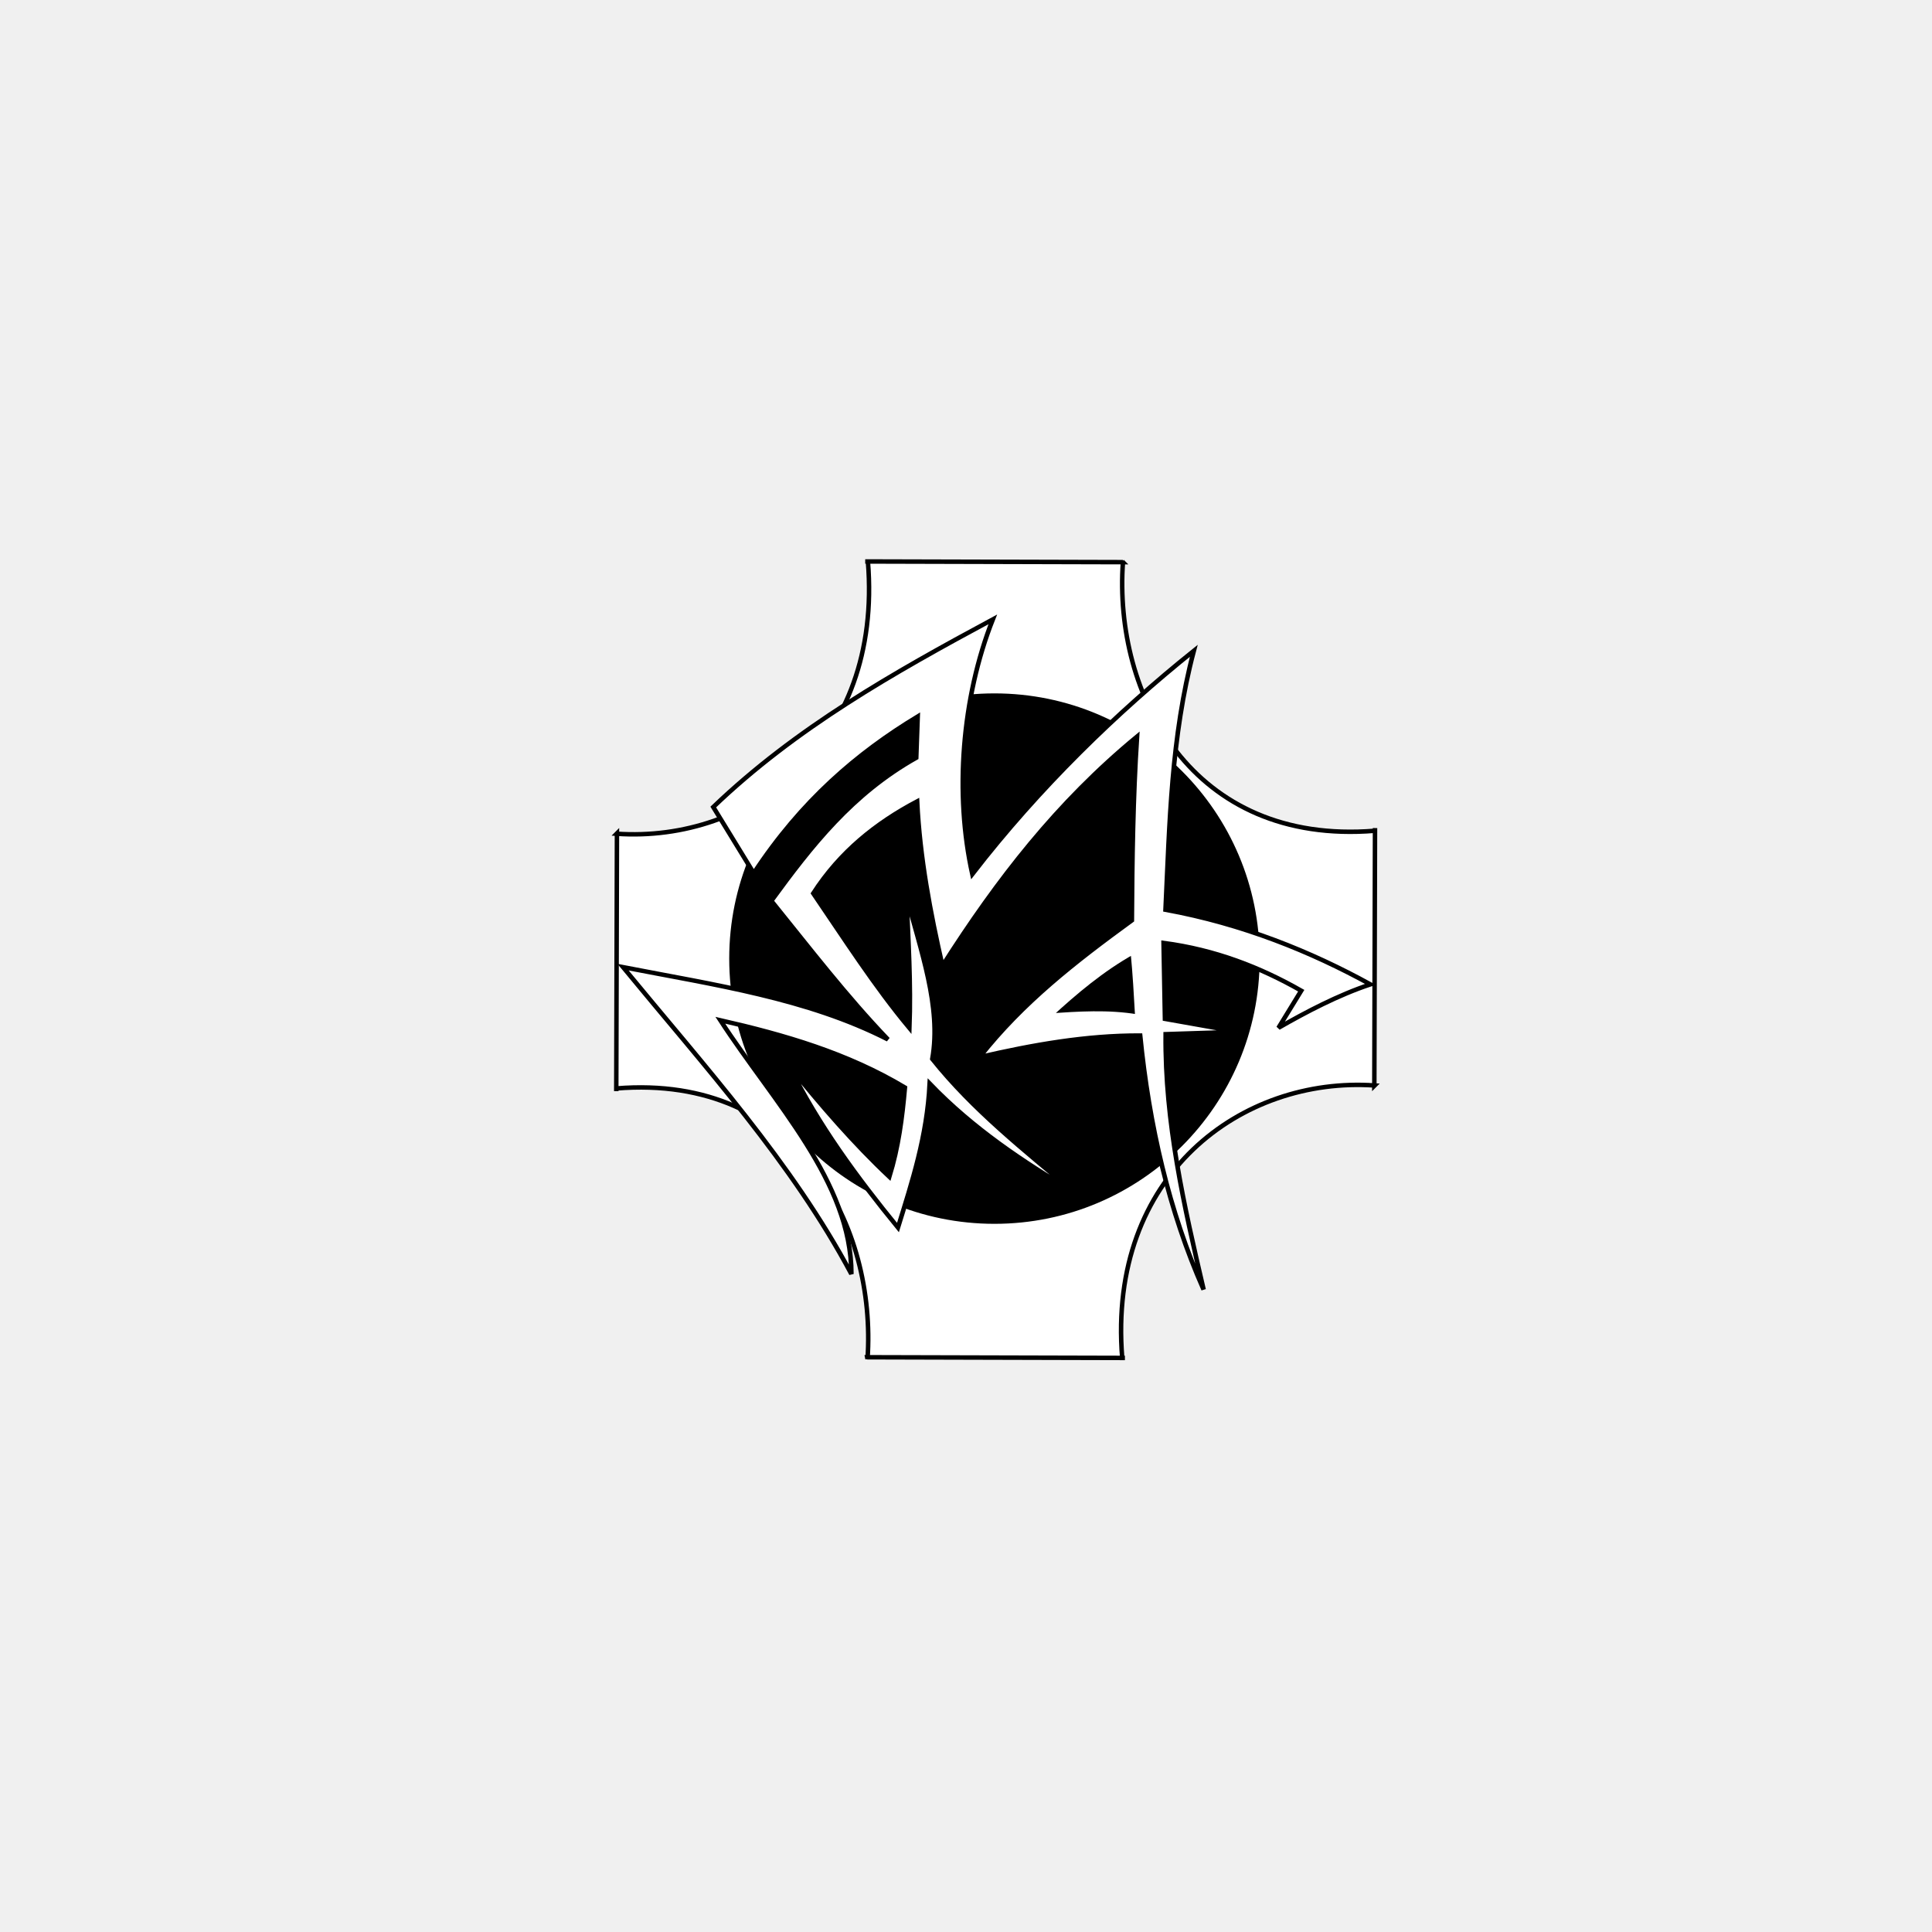
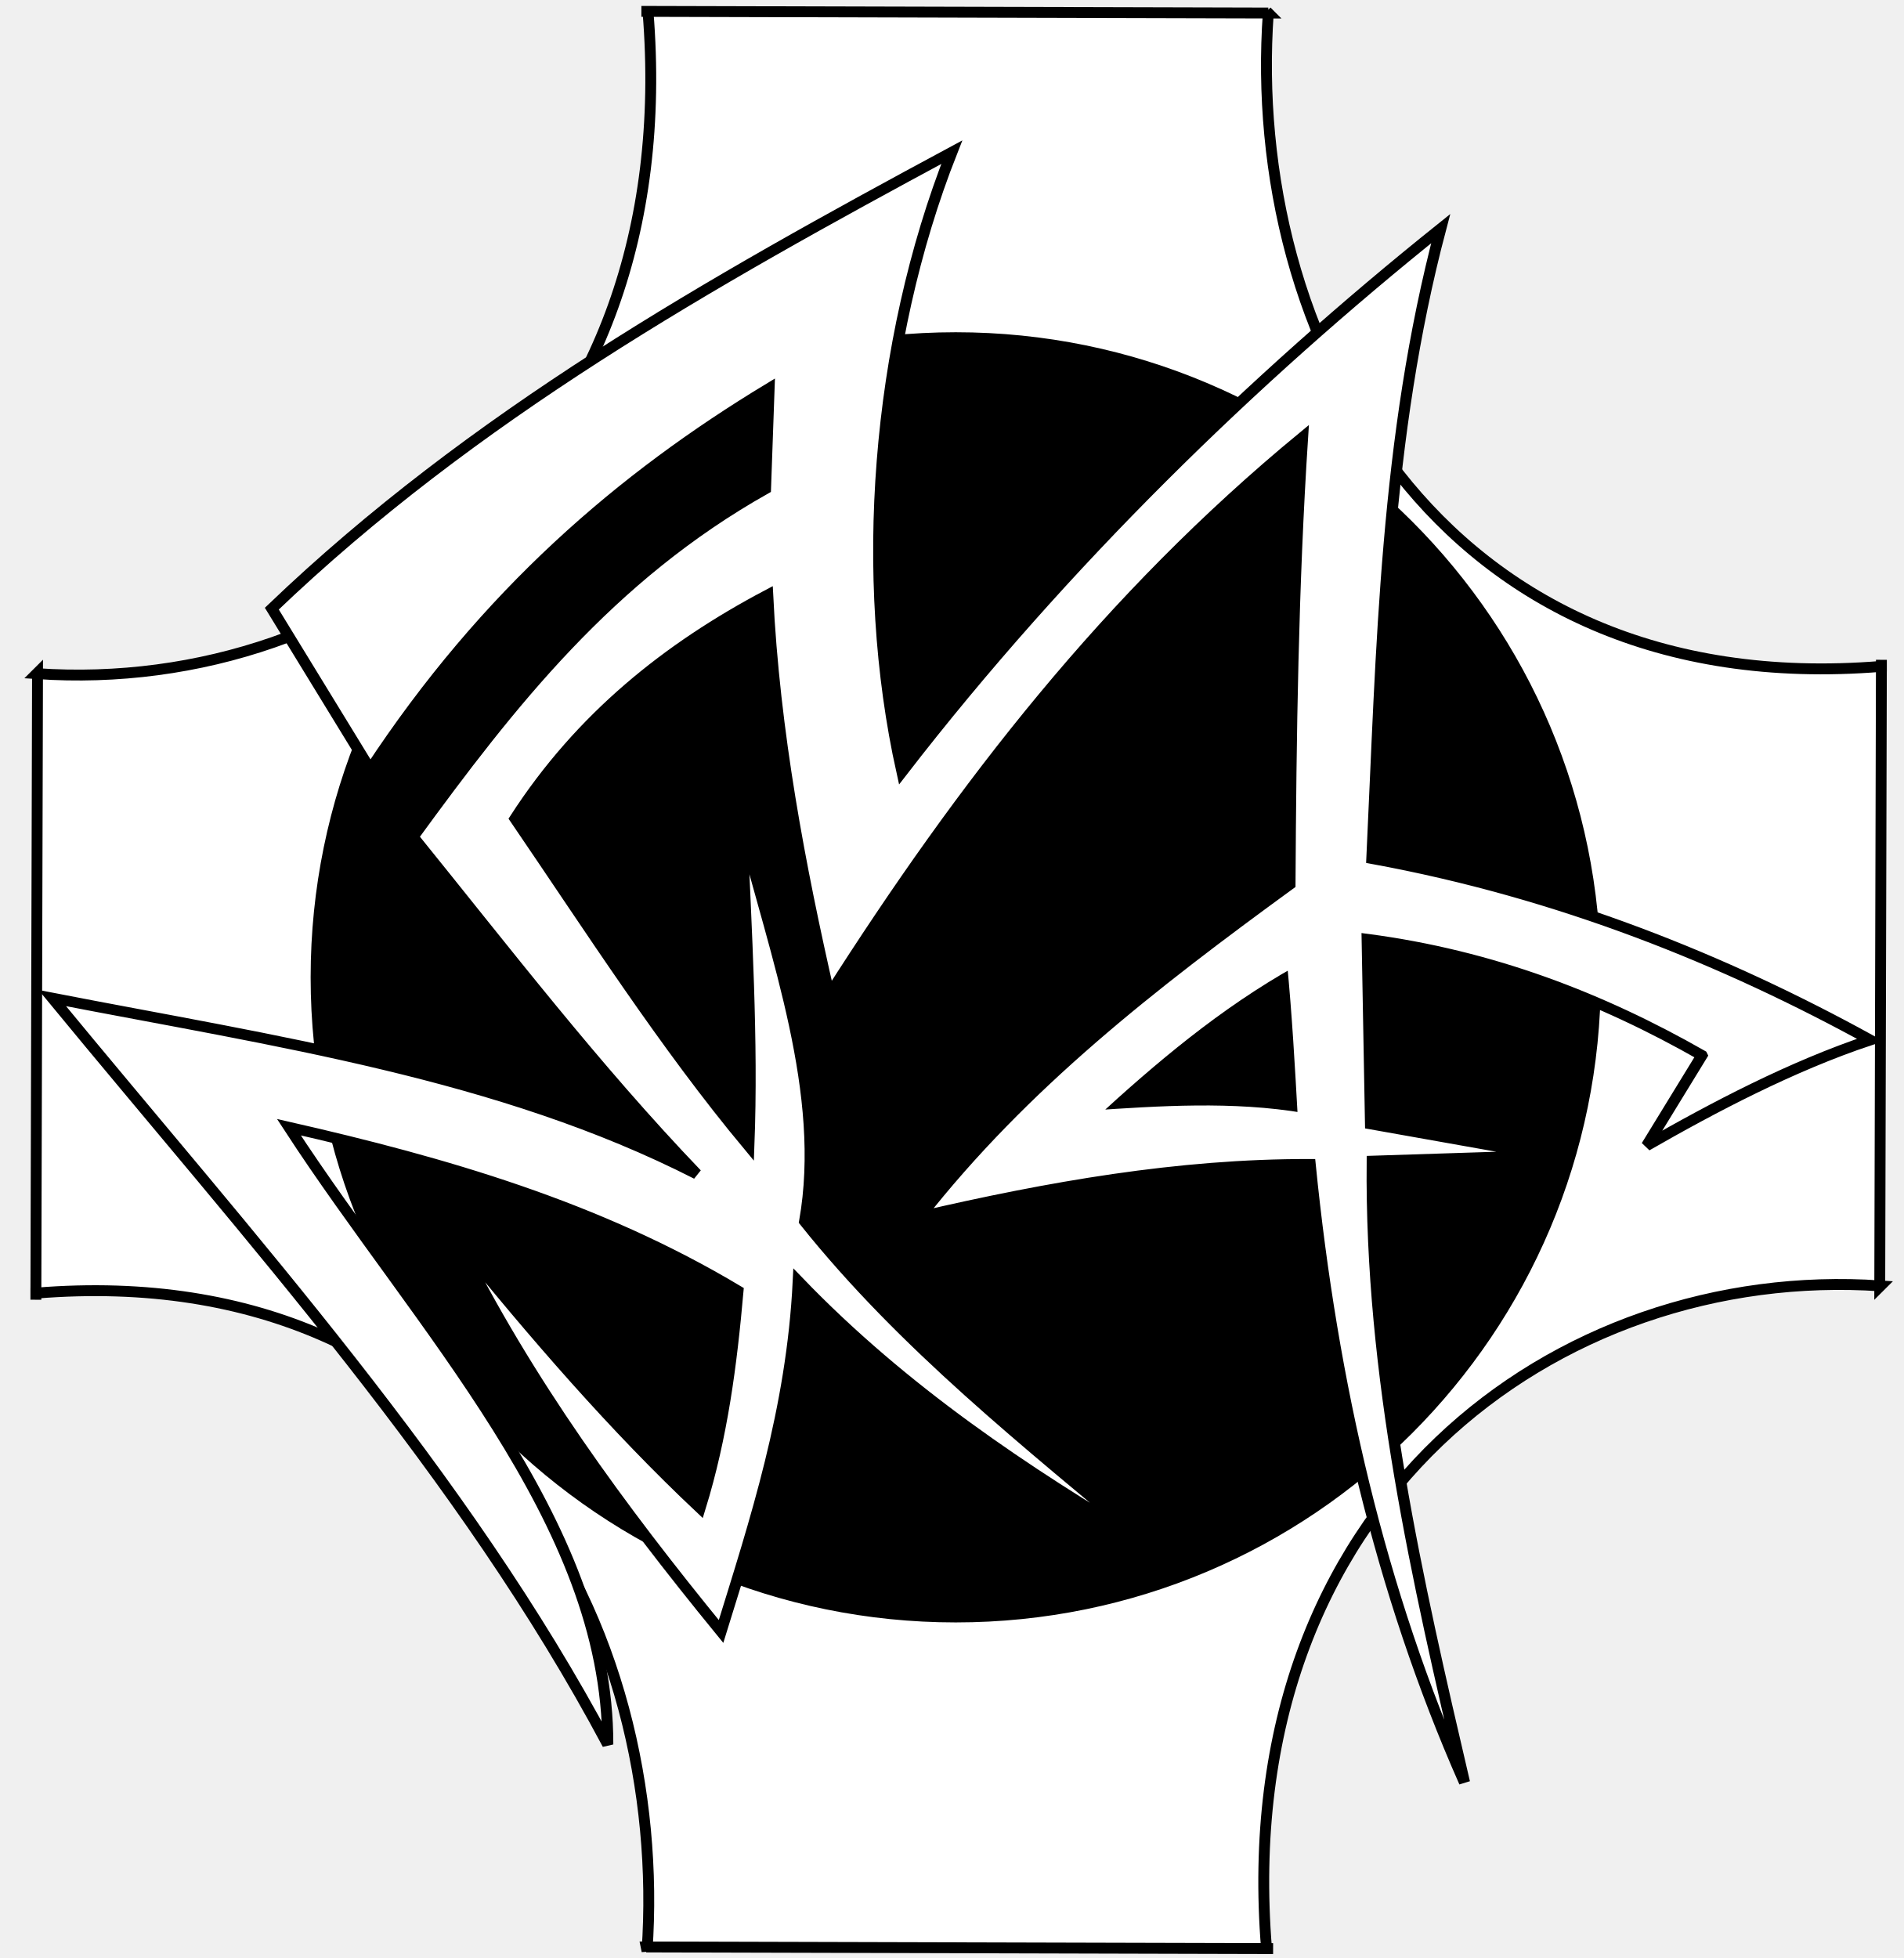
- <svg xmlns="http://www.w3.org/2000/svg" version="1.1" id="svg45" width="864" height="864" viewBox="0 0 864 864">
-   <defs id="defs49" />
-   <g id="layer7">
-     <path id="path6780" style="display:inline;fill:#ffffff;fill-opacity:1;stroke:#000000;stroke-width:2;stroke-linecap:butt;stroke-linejoin:miter;stroke-miterlimit:4;stroke-dasharray:none;stroke-opacity:1" d="m 502.185,251.395 c -4.221,59.115 30.626,126.817 112.725,120.127 v -1.21 l -0.303,115.261 v 0 l 0.151,-0.151 c -59.266,-4.069 -119.589,39.752 -112.899,121.851 h 1.21 l -115.26,-0.303 v 0 l 0.151,0.756 C 392.03,549.064 357.696,480.066 275.597,486.756 v 1.21 l 0.303,-115.261 v 0 l -0.151,0.151 c 59.266,4.069 119.077,-39.666 112.387,-121.765 h -1.21 l 115.261,0.303 v 0 l -0.303,-0.303" />
+ <svg xmlns="http://www.w3.org/2000/svg" width="350" height="360">
+   <g>
+     <rect fill="none" id="canvas_background" height="362" width="352" y="-1" x="-1" />
  </g>
-   <g id="layer1" style="display:inline">
-     <circle id="path344" cx="444.719" cy="428.693" r="118.109" style="fill:#000000;fill-opacity:1;stroke:#000000;stroke-width:0.997;stroke-opacity:1" />
-     <g id="g14338" transform="matrix(0.6311643,0,0,0.6069462,278.6133,276.9311)" style="stroke:#ffffff;stroke-width:3.231;stroke-miterlimit:4;stroke-dasharray:none;stroke-opacity:1">
-       <g id="layer33" style="stroke:#000000;stroke-width:3.231;stroke-miterlimit:4;stroke-dasharray:none;stroke-opacity:1;fill:#ffffff;fill-opacity:1">
-         <path id="path14175" d="m 480.548,273.68 c -29.259,-17.346 -61.111,-30.214 -97.527,-35.198 l 0.978,55.974 51.575,9.533 -51.086,1.711 c -0.593,65.126 13.069,126.688 26.887,188.211 -24.534,-57.7 -38.595,-120.895 -44.959,-187.213 -38.45,-0.109 -76.192,6.857 -113.727,15.901 30.401,-40.224 67.589,-70.233 107.845,-100.738 0.247,-45.138 0.845,-90.276 3.666,-135.414 -56.561,48.507 -98.815,105.19 -137.858,168.901 -8.593,-39.068 -16.022,-79.591 -17.959,-121.142 -28.894,15.882 -54.43,36.913 -73.57,67.752 22.149,33.758 43.504,68.507 68.098,99.209 1.193,-32.503 -0.815,-64.99 -2.074,-97.48 10.017,40.533 24.883,81.604 18.321,120.295 28.849,37.564 64.971,67.129 100.067,97.822 -35.633,-21.916 -71.25,-46.526 -101.927,-79.684 -1.838,38.842 -12.435,72.295 -22.488,106.082 -29.167,-37.13 -56.484,-75.682 -77.24,-119.282 22.886,29.491 46.297,57.581 71.129,81.884 6.46,-21.797 9.13,-43.346 11.041,-65.793 C 158.674,319.46 114.314,306.207 68.929,295.435 107.111,356.48 161.916,414.571 161.812,482.423 119.935,400.563 57.927,329.543 0,256.326 c 64.876,13.121 130.313,22.846 187.722,53.286 -29.549,-32.037 -55.685,-67.488 -82.636,-102.122 28.426,-40.55 57.22,-78.826 102.666,-105.431 l 1.037,-30.419 C 165.981,98.6 126.5,133.557 92.641,187.095 L 63.95,138.354 C 122.672,79.882 191.681,39.461 262.022,0.084 239.964,58.224 234.911,128.846 247.504,187.786 294.855,124.076 350.231,68.4 404.44,23.245 388.257,86.849 387.294,150.453 384.391,214.057 c 54.852,10.436 103.146,30.928 145.184,54.962 -23.015,7.981 -45.746,20.454 -65.159,32.037 z" style="fill:#ffffff;fill-opacity:1;stroke:#000000;stroke-width:3.231;stroke-linecap:butt;stroke-linejoin:miter;stroke-miterlimit:4;stroke-dasharray:none;stroke-opacity:1" />
-       </g>
-       <g id="layer32" style="stroke:#ffffff;stroke-width:3.231;stroke-miterlimit:4;stroke-dasharray:none;stroke-opacity:1;fill:#000000;fill-opacity:1">
-         <path id="path13629" d="m 361.267,245.327 v 0 c 1.488,15.806 2.324,31.613 3.178,47.419 -20.644,-3.665 -42.072,-2.114 -62.085,-0.733 18.112,-17.339 36.922,-33.865 58.907,-46.686 z" style="fill:#000000;fill-opacity:1;stroke:#ffffff;stroke-width:3.231;stroke-linecap:butt;stroke-linejoin:miter;stroke-miterlimit:4;stroke-dasharray:none;stroke-opacity:1" />
+   <g>
+     <g id="layer7">
+       <path fill="#ffffff" stroke="#000000" stroke-width="2" stroke-miterlimit="4" d="m233.185,2.395c-4.221,59.115 30.626,126.817 112.725,120.127l0,-1.21l-0.303,115.261l0,0l0.151,-0.151c-59.266,-4.069 -119.589,39.752 -112.899,121.851l1.21,0l-115.26,-0.303l0,0l0.151,0.756c4.069,-58.661 -30.265,-127.659 -112.364,-120.969l0,1.21l0.303,-115.261l0,0l-0.151,0.151c59.266,4.069 119.077,-39.666 112.387,-121.765l-1.21,0l115.261,0.303l0,0l-0.303,-0.303" id="path6780" />
+     </g>
+     <g display="inline" id="layer1">
+       <circle fill="#000000" stroke="#000000" stroke-width="0.997" r="118.108" cy="179.693" cx="175.719" id="path344" />
+       <g stroke="#ffffff" stroke-width="3.231" stroke-miterlimit="4" transform="matrix(0.6311643,0,0,0.6069462,278.6133,276.9311) " id="g14338">
+         <g stroke="#000000" stroke-width="3.231" stroke-miterlimit="4" fill="#ffffff" id="layer33">
+           <path fill="#ffffff" stroke="#000000" stroke-width="3.231" stroke-miterlimit="4" d="m54.352,-136.57c-29.259,-17.346 -61.111,-30.214 -97.527,-35.198l0.978,55.974l51.575,9.533l-51.086,1.711c-0.593,65.126 13.069,126.688 26.887,188.211c-24.534,-57.7 -38.595,-120.895 -44.959,-187.213c-38.45,-0.109 -76.192,6.857 -113.727,15.901c30.401,-40.224 67.589,-70.233 107.845,-100.738c0.247,-45.138 0.845,-90.276 3.666,-135.414c-56.561,48.507 -98.815,105.19 -137.858,168.901c-8.593,-39.068 -16.022,-79.591 -17.959,-121.142c-28.894,15.882 -54.43,36.913 -73.57,67.752c22.149,33.758 43.504,68.507 68.098,99.209c1.193,-32.503 -0.815,-64.99 -2.074,-97.48c10.017,40.533 24.883,81.604 18.321,120.295c28.849,37.564 64.971,67.129 100.067,97.822c-35.633,-21.916 -71.25,-46.526 -101.927,-79.684c-1.838,38.842 -12.435,72.295 -22.488,106.082c-29.167,-37.13 -56.484,-75.682 -77.24,-119.282c22.886,29.491 46.297,57.581 71.129,81.884c6.46,-21.797 9.13,-43.346 11.041,-65.793c-41.067,-25.552 -85.427,-38.805 -130.812,-49.577c38.182,61.046 92.987,119.136 92.883,186.988c-41.877,-81.86 -103.885,-152.88 -161.812,-226.097c64.876,13.121 130.313,22.846 187.722,53.286c-29.549,-32.037 -55.685,-67.488 -82.636,-102.122c28.426,-40.55 57.22,-78.826 102.666,-105.431l1.037,-30.419c-42.807,26.961 -82.288,61.917 -116.147,115.456l-28.691,-48.74c58.722,-58.473 127.731,-98.894 198.072,-138.27c-22.058,58.14 -27.111,128.762 -14.518,187.702c47.351,-63.71 102.728,-119.386 156.937,-164.541c-16.183,63.604 -17.146,127.208 -20.049,190.813c54.852,10.436 103.146,30.928 145.184,54.962c-23.015,7.981 -45.746,20.454 -65.159,32.037l16.132,-27.376z" id="path14175" />
+         </g>
+         <g stroke="#ffffff" stroke-width="3.231" stroke-miterlimit="4" fill="#000000" id="layer32">
+           <path fill="#000000" stroke="#ffffff" stroke-width="3.231" stroke-miterlimit="4" d="m-64.93,-164.924l0,0c1.488,15.806 2.324,31.613 3.178,47.419c-20.644,-3.665 -42.072,-2.114 -62.085,-0.733c18.112,-17.339 36.922,-33.865 58.907,-46.686z" id="path13629" />
+         </g>
      </g>
    </g>
  </g>
</svg>
